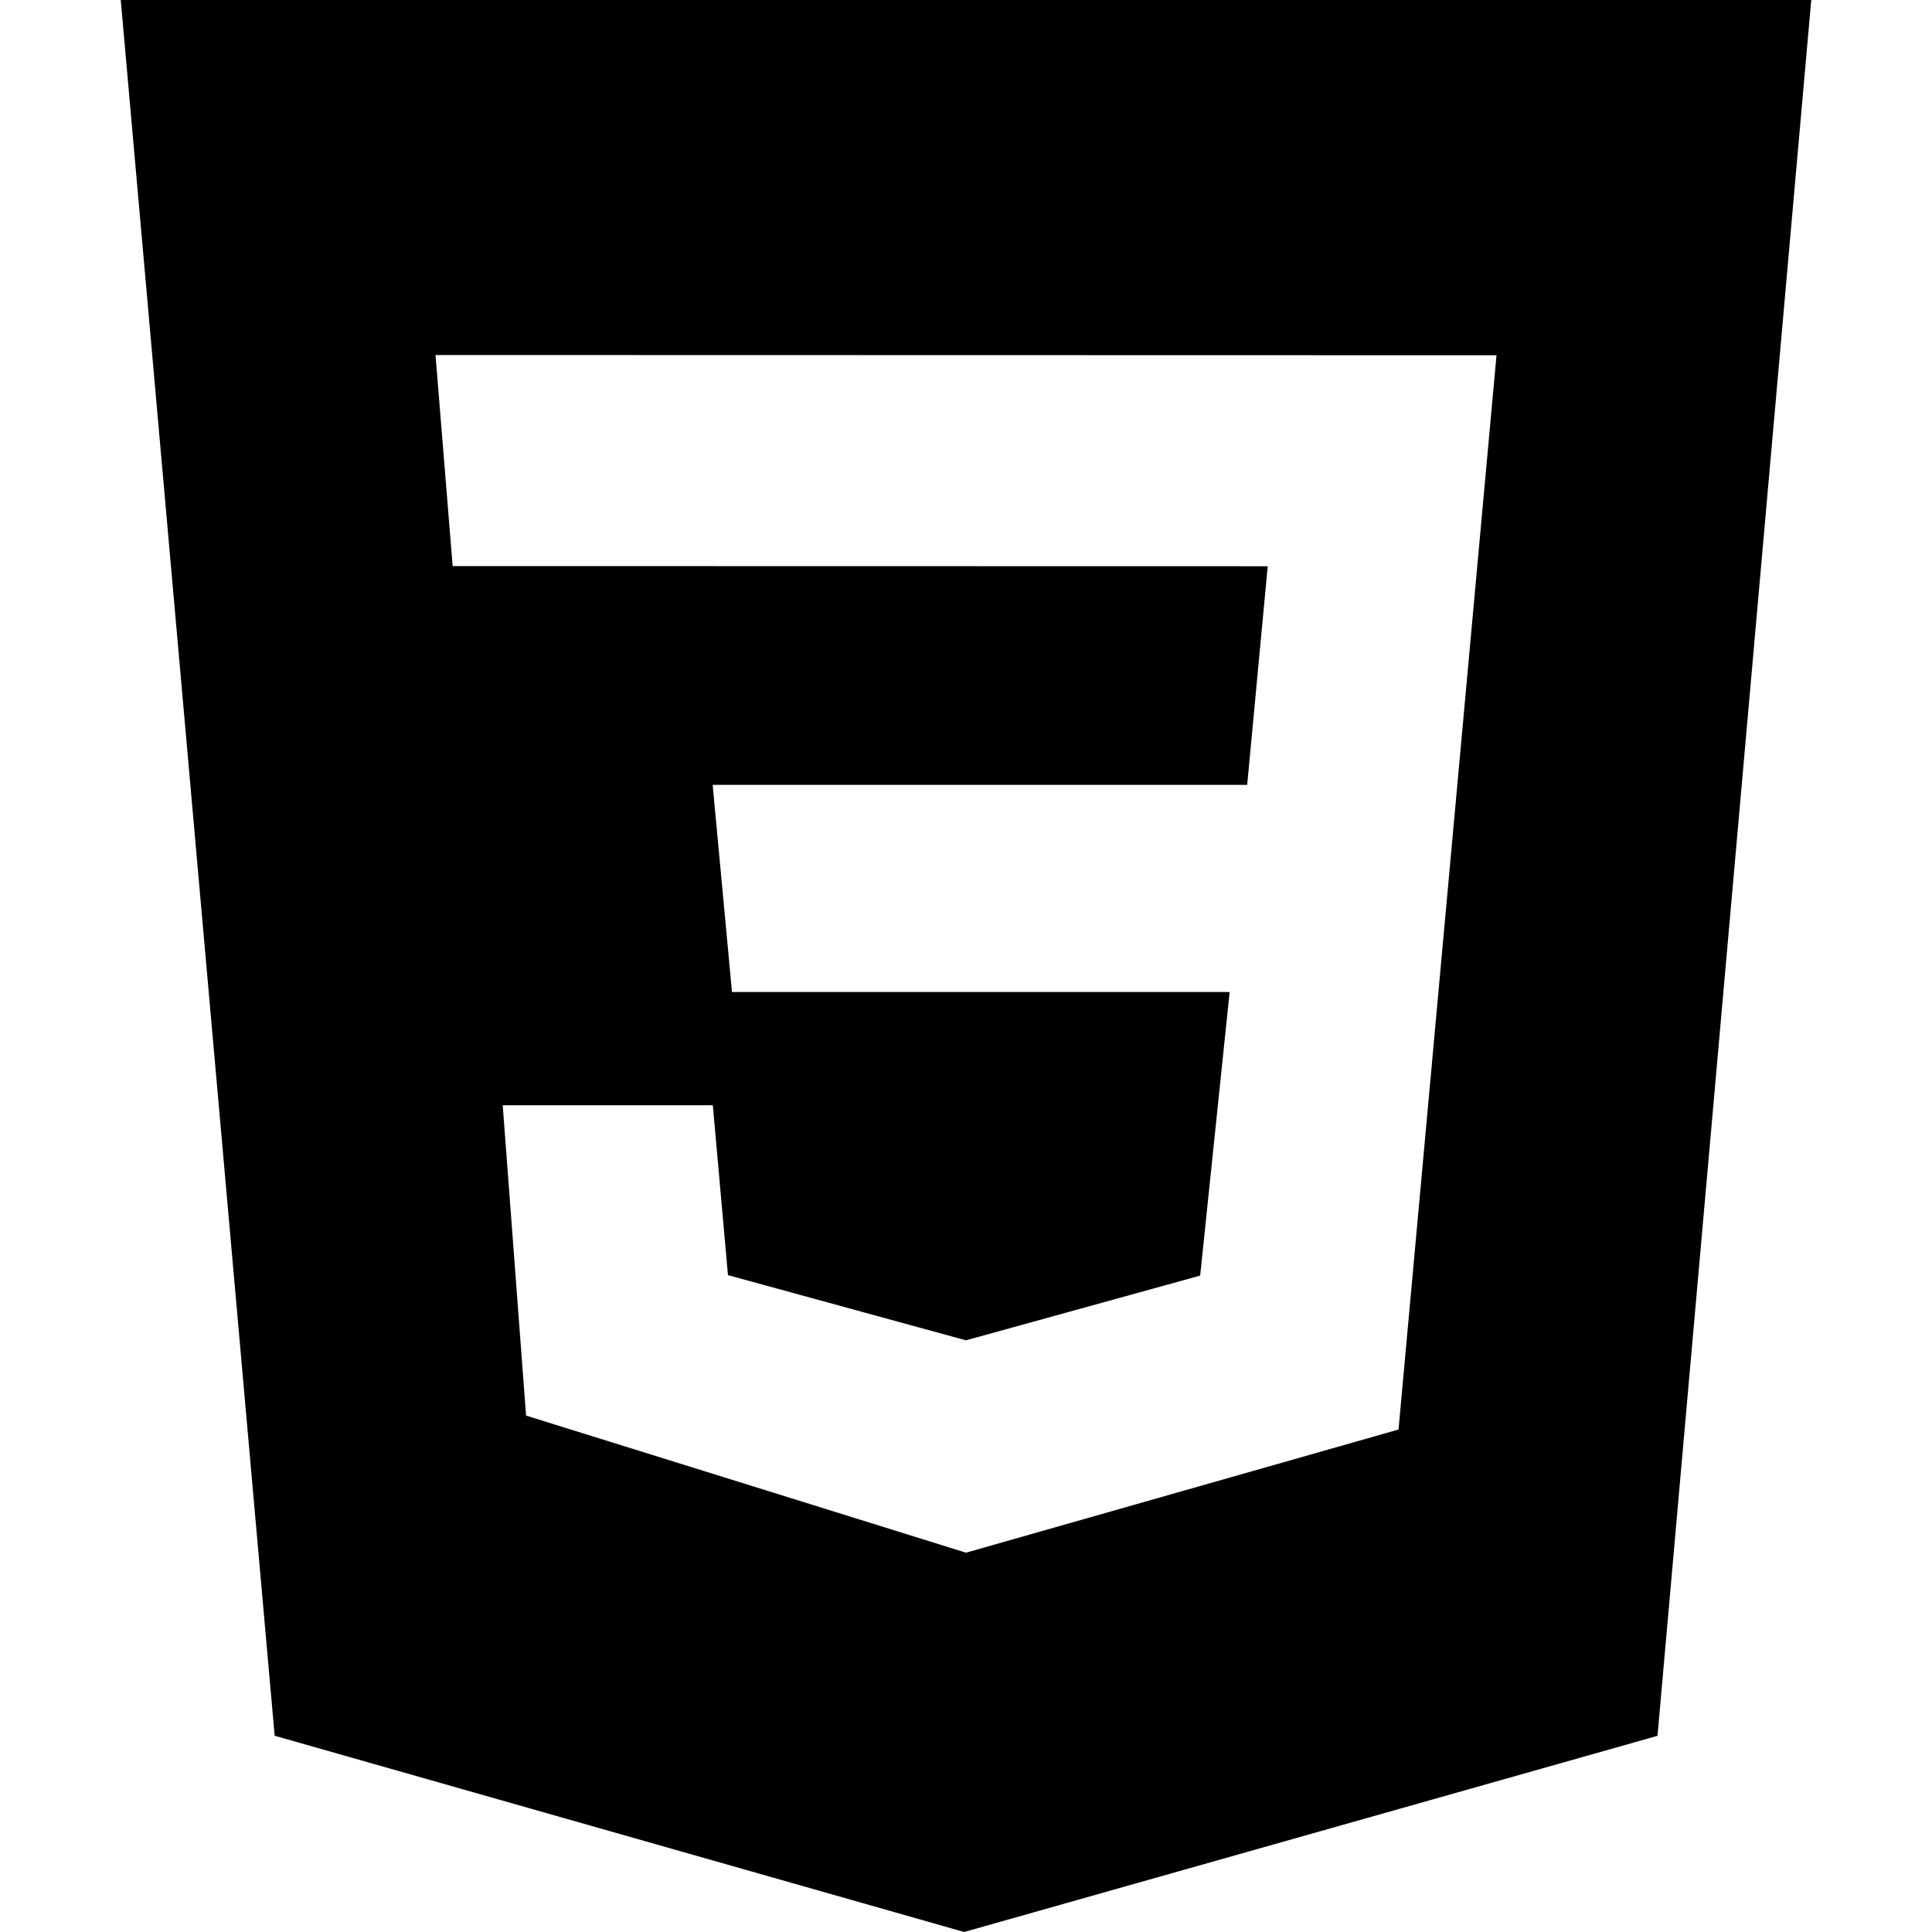
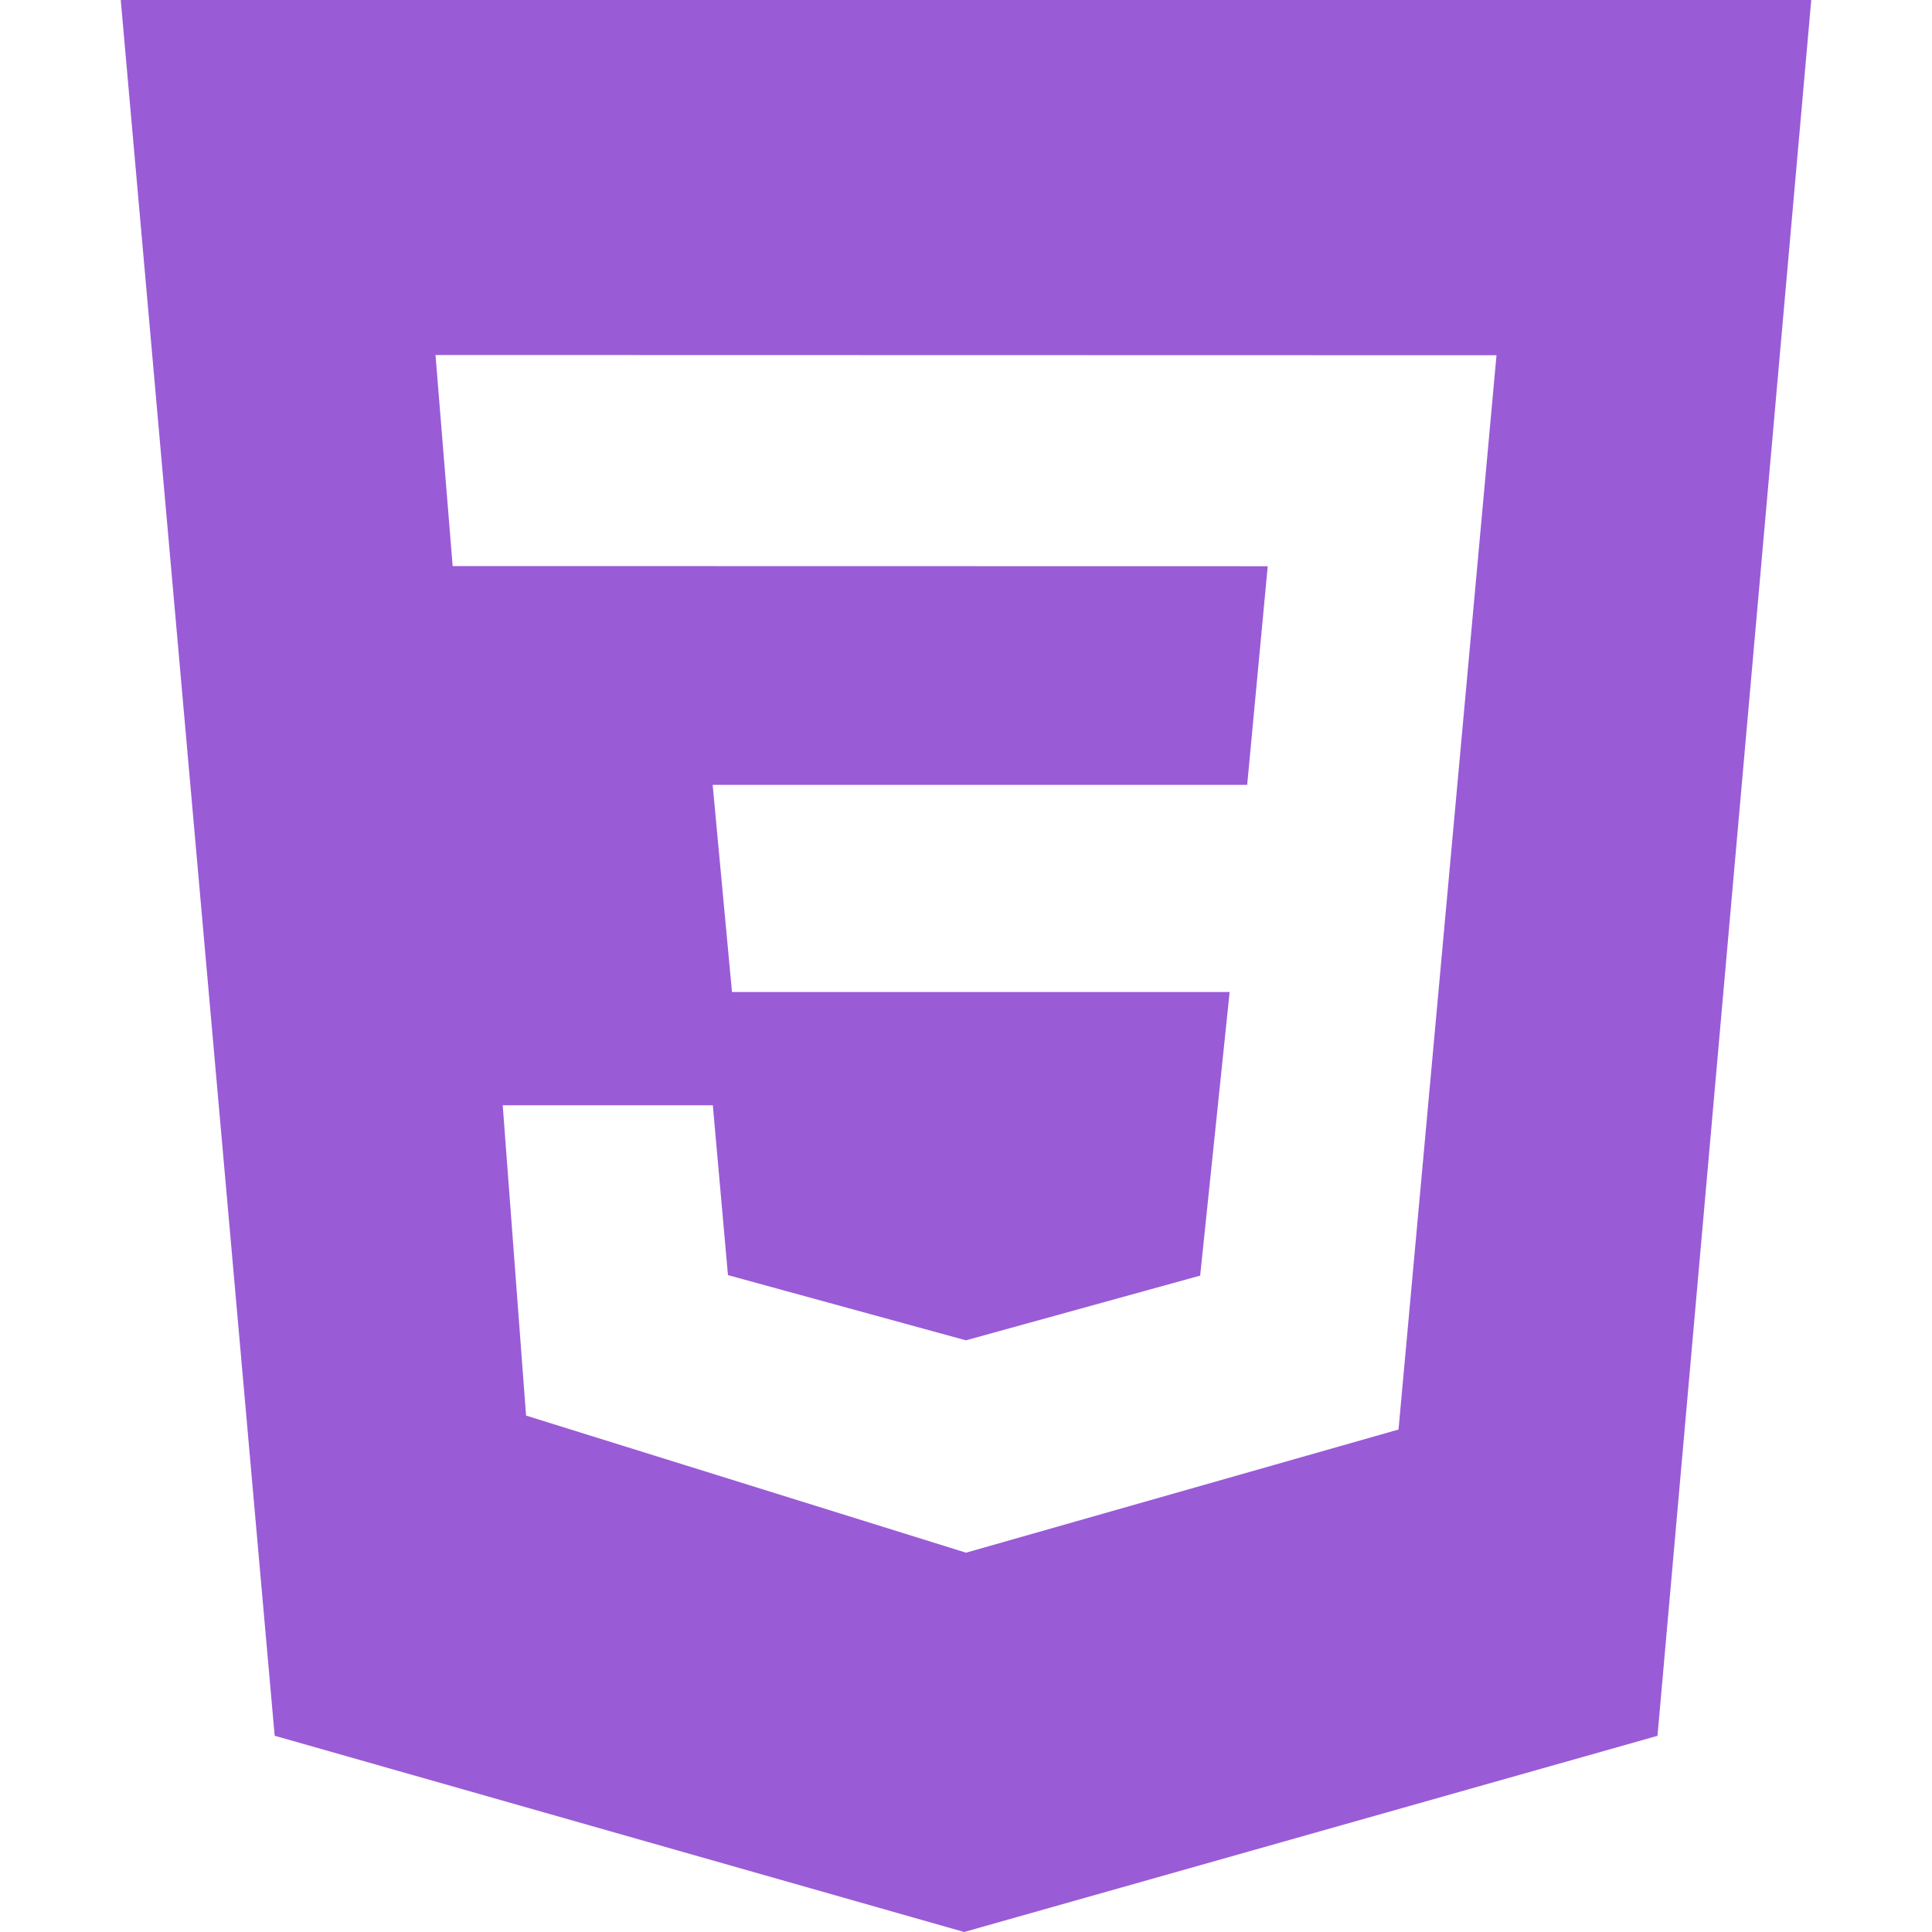
- <svg xmlns="http://www.w3.org/2000/svg" role="img" viewBox="0 0 24 24">
+ <svg xmlns="http://www.w3.org/2000/svg" role="img" fill="#9A5BD7" viewBox="0 0 24 24">
  <path d="M1.5 0h21l-1.91 21.563L11.977 24l-8.565-2.438L1.5 0zm17.09 4.413L5.41 4.41l.213 2.622 10.125.002-.255 2.716h-6.64l.24 2.573h6.182l-.366 3.523-2.91.804-2.956-.81-.188-2.11h-2.61l.29 3.855L12 19.288l5.373-1.53L18.59 4.414z" />
</svg>
